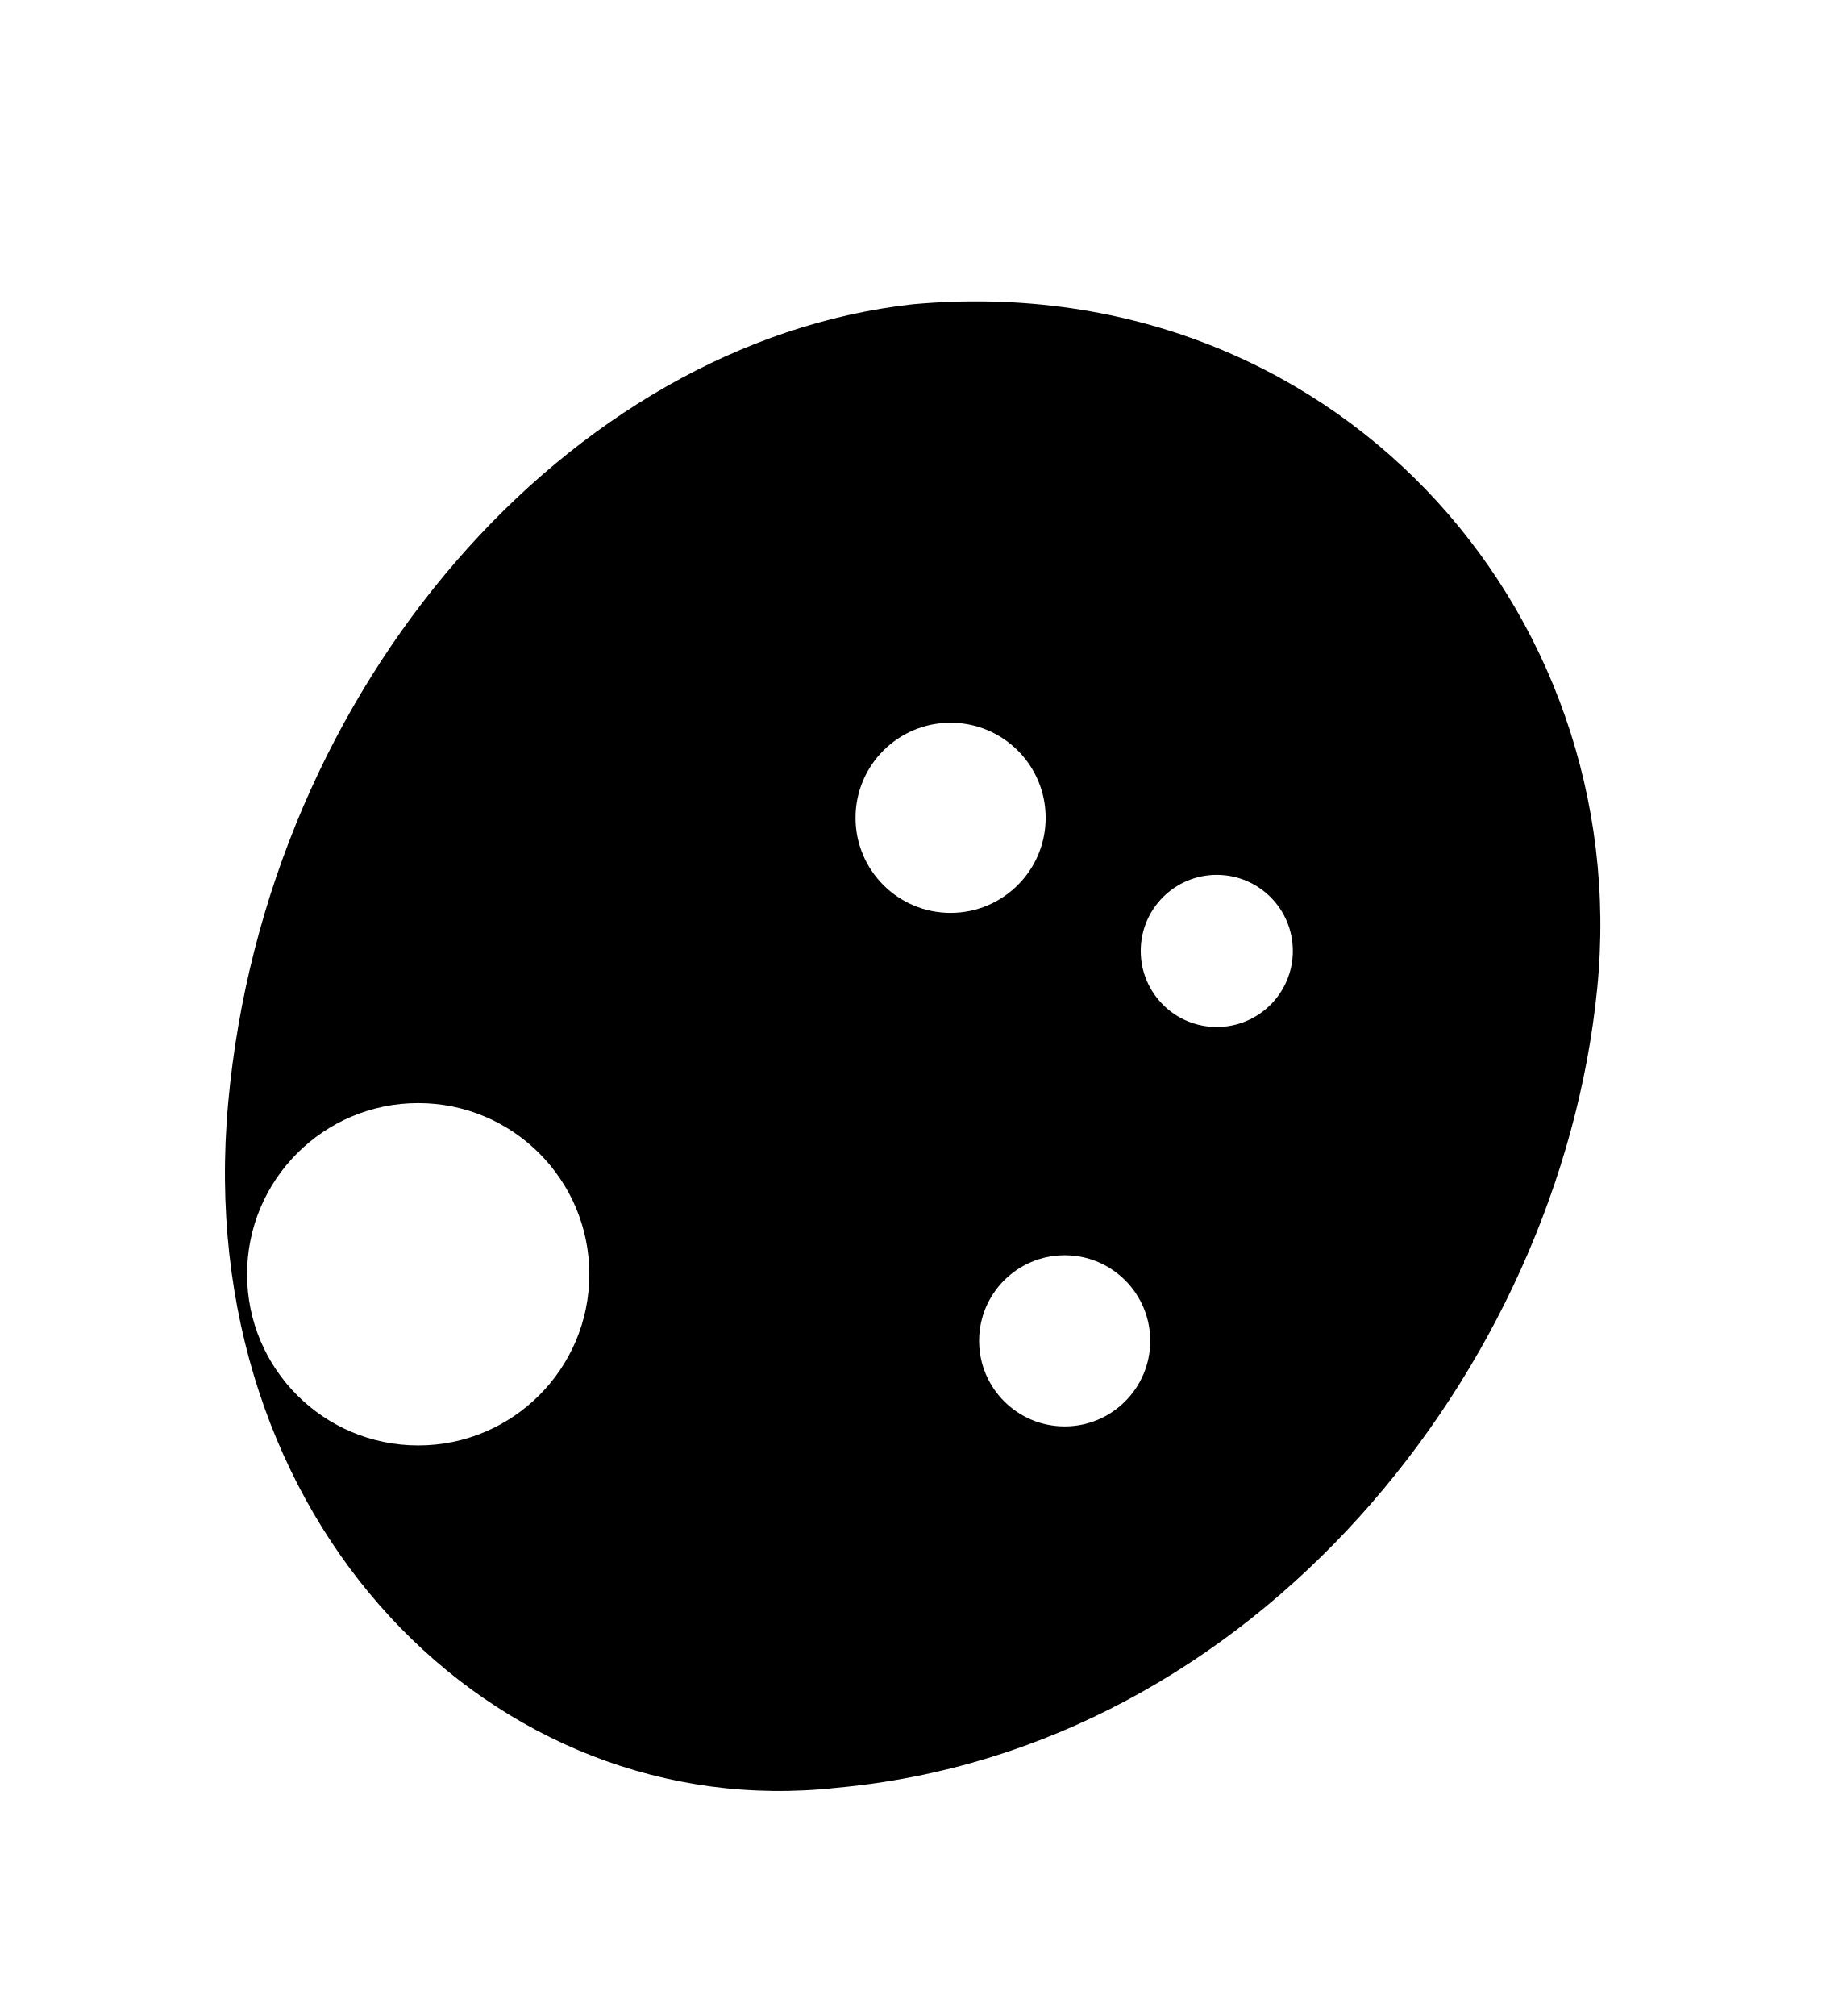
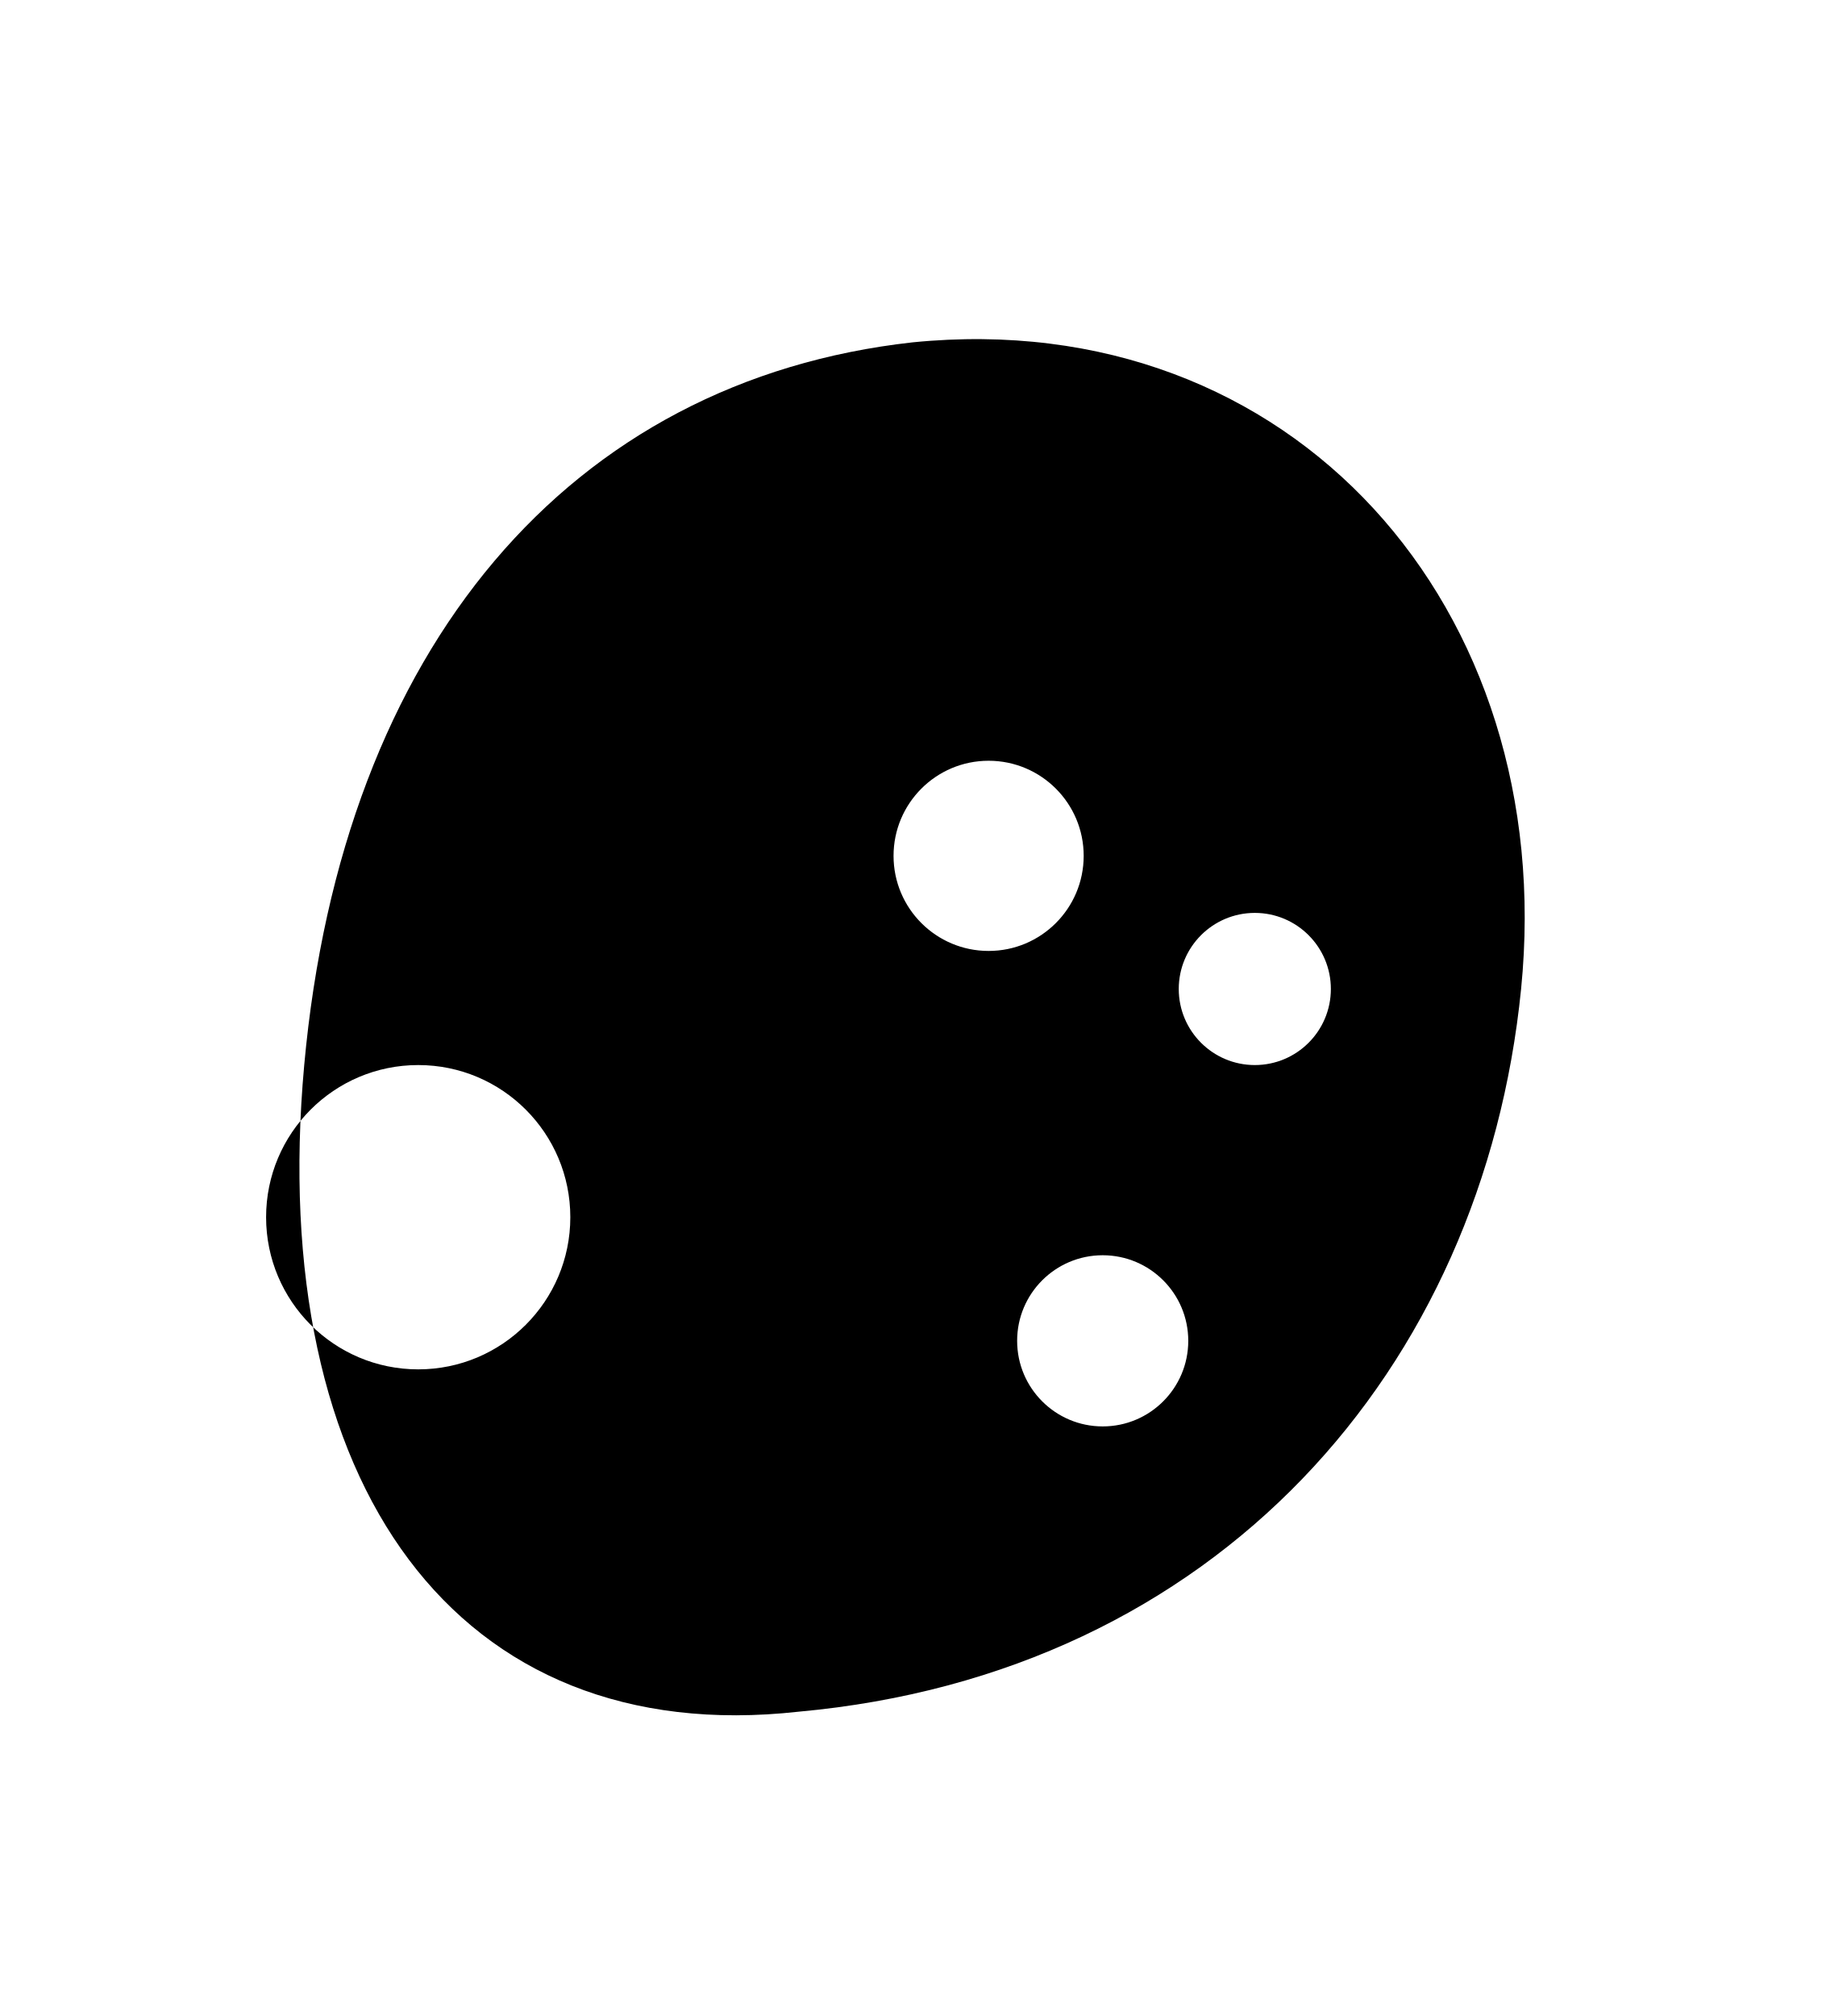
<svg xmlns="http://www.w3.org/2000/svg" viewBox="0 0 96 106" fill="none" aria-hidden="true">
-   <path fill="currentColor" fill-rule="evenodd" d="M 48 16        C 70 14 86 32 84 52        C 82 72 66 92 44 94        C 26 96 10 80 12 58        C 14 36 30 18 48 16 Z        M 22 58 A 9 9 0 1 1 21.99 58 Z        M 50 38 A 5 5 0 1 1 49.99 38 Z        M 64 46 A 4 4 0 1 1 63.99 46 Z        M 56 66 A 4.5 4.5 0 1 1 55.99 66 Z" />
+   <path fill="currentColor" fill-rule="evenodd" d="M 48 18        C 68 16 82 32 80 52        C 78 72 64 88 42 90        C 24 92 14 78 16 56        C 18 34 30 20 48 18 Z        M 22 56 A 8 8 0 1 1 21.99 56 Z        M 52 40 A 5 5 0 1 1 51.99 40 Z        M 66 48 A 4 4 0 1 1 65.99 48 Z        M 58 66 A 4.5 4.5 0 1 1 57.99 66 Z" />
</svg>
